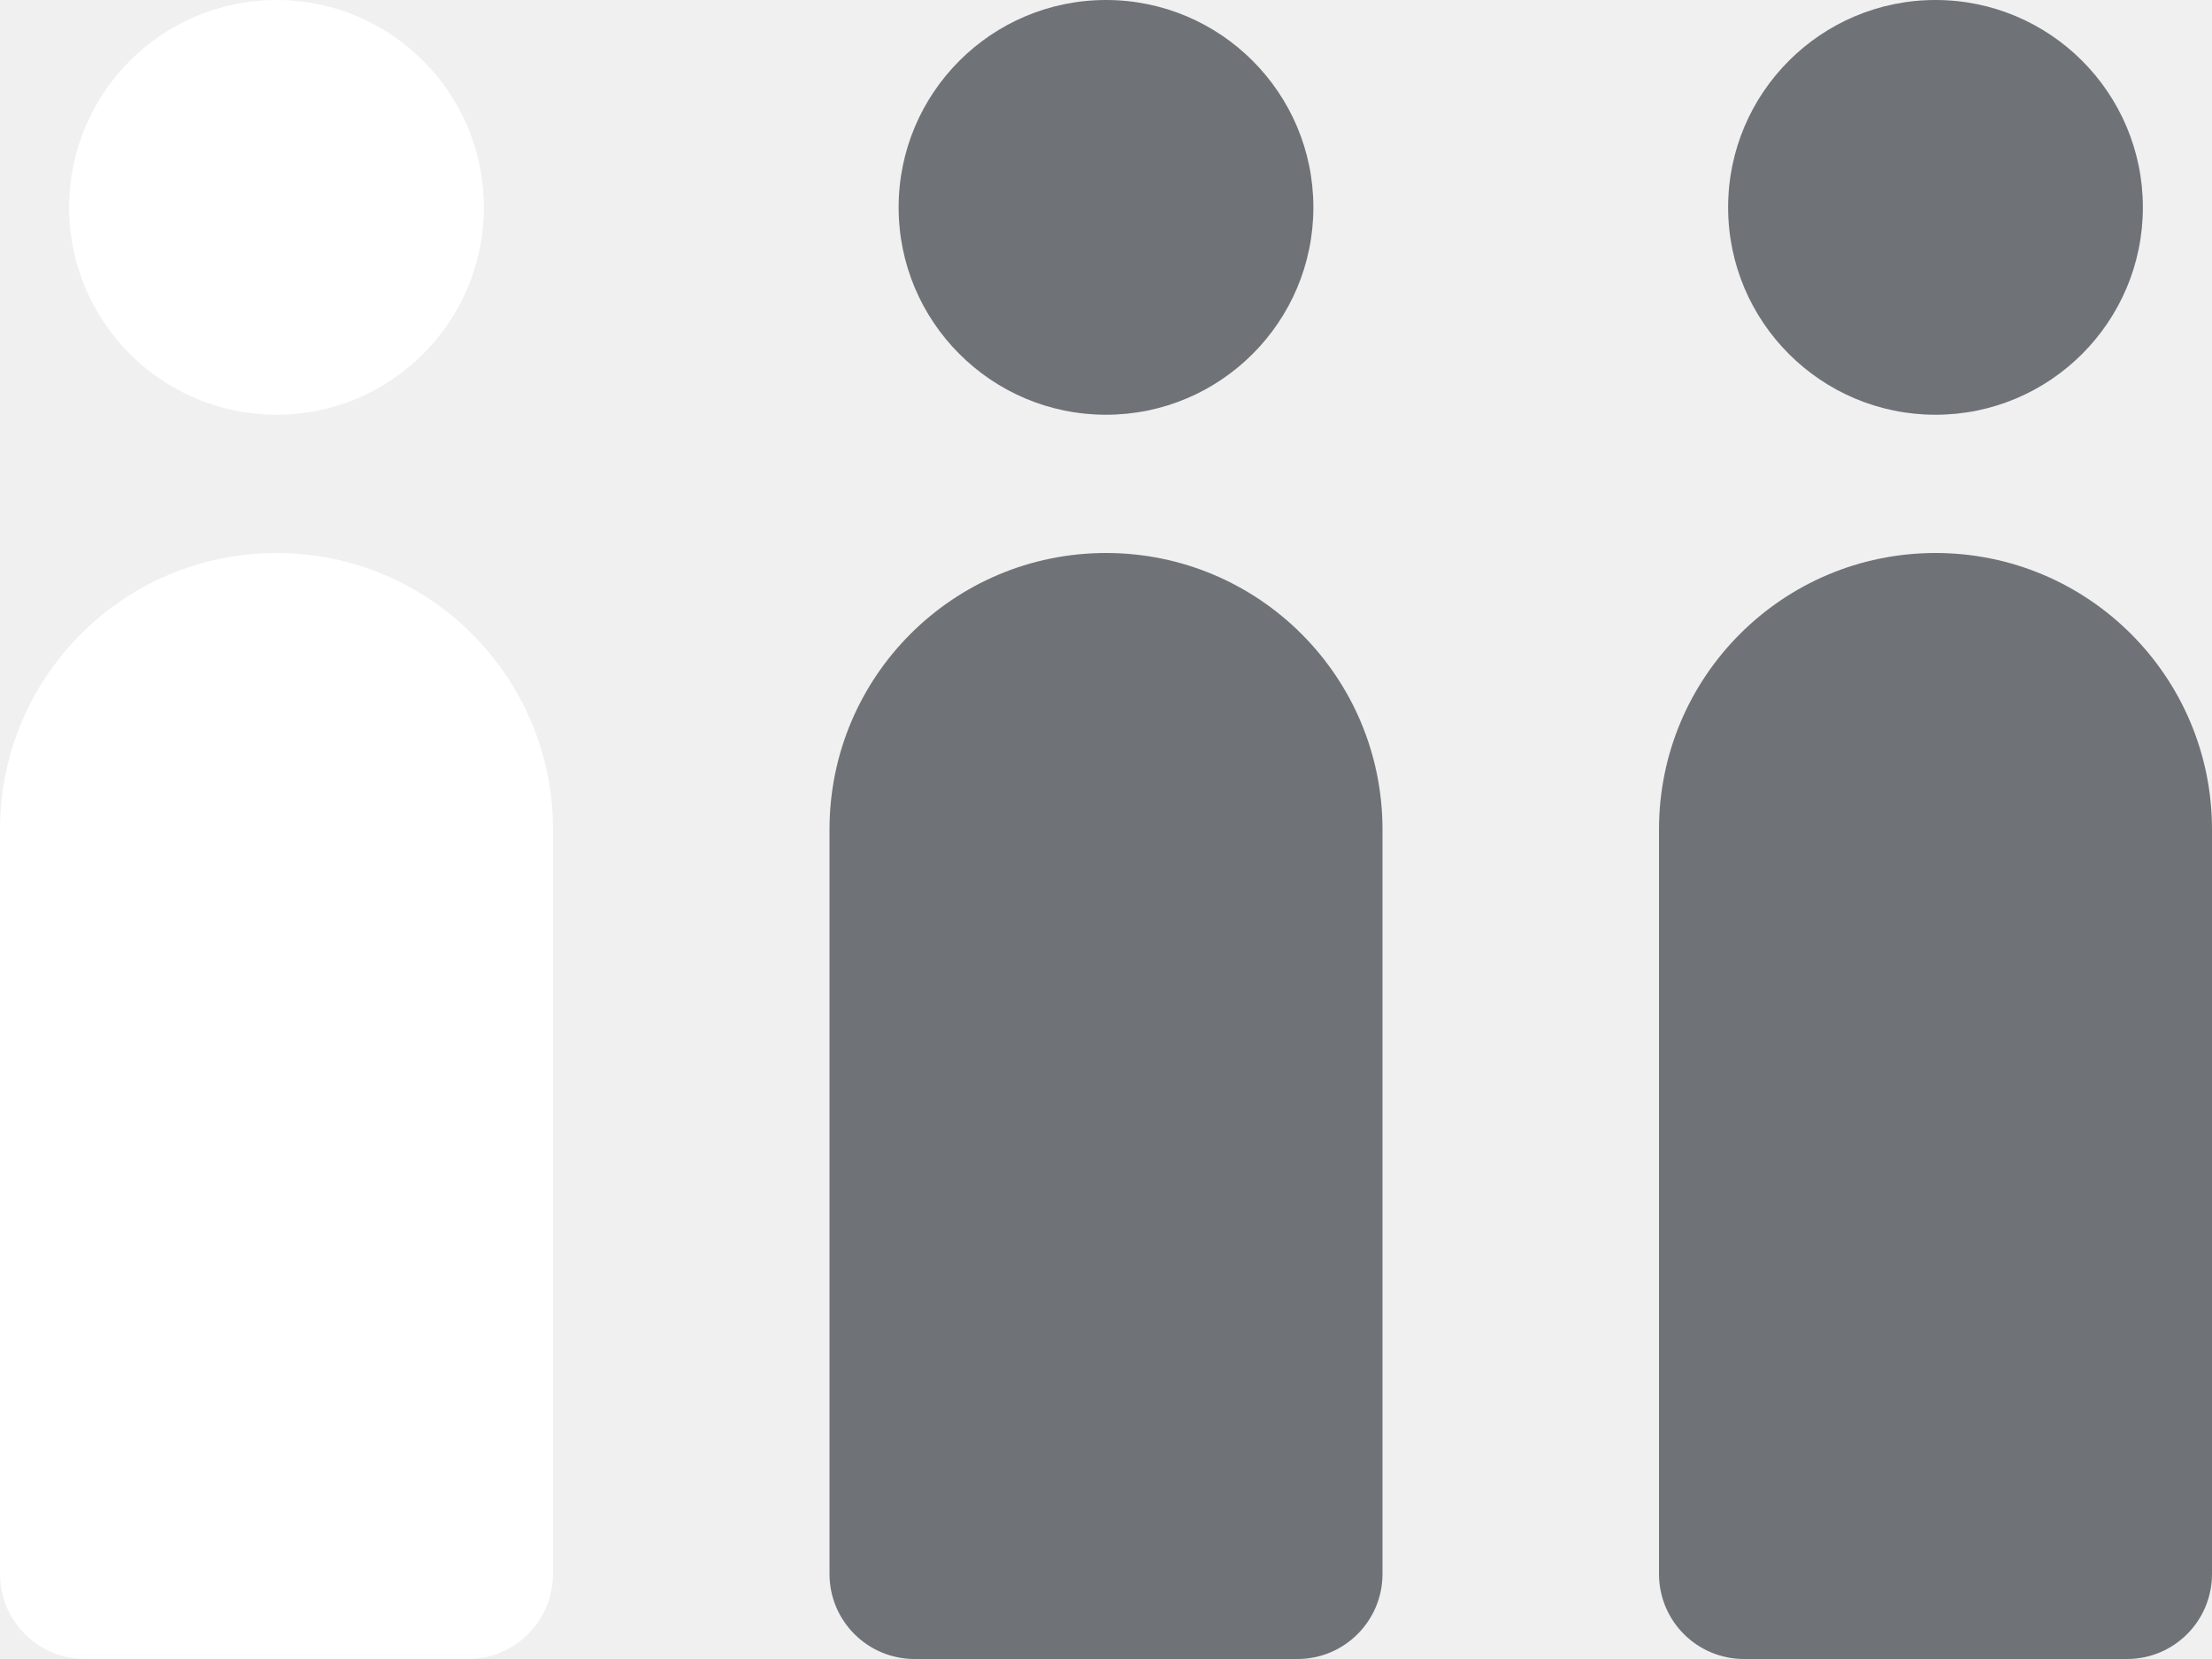
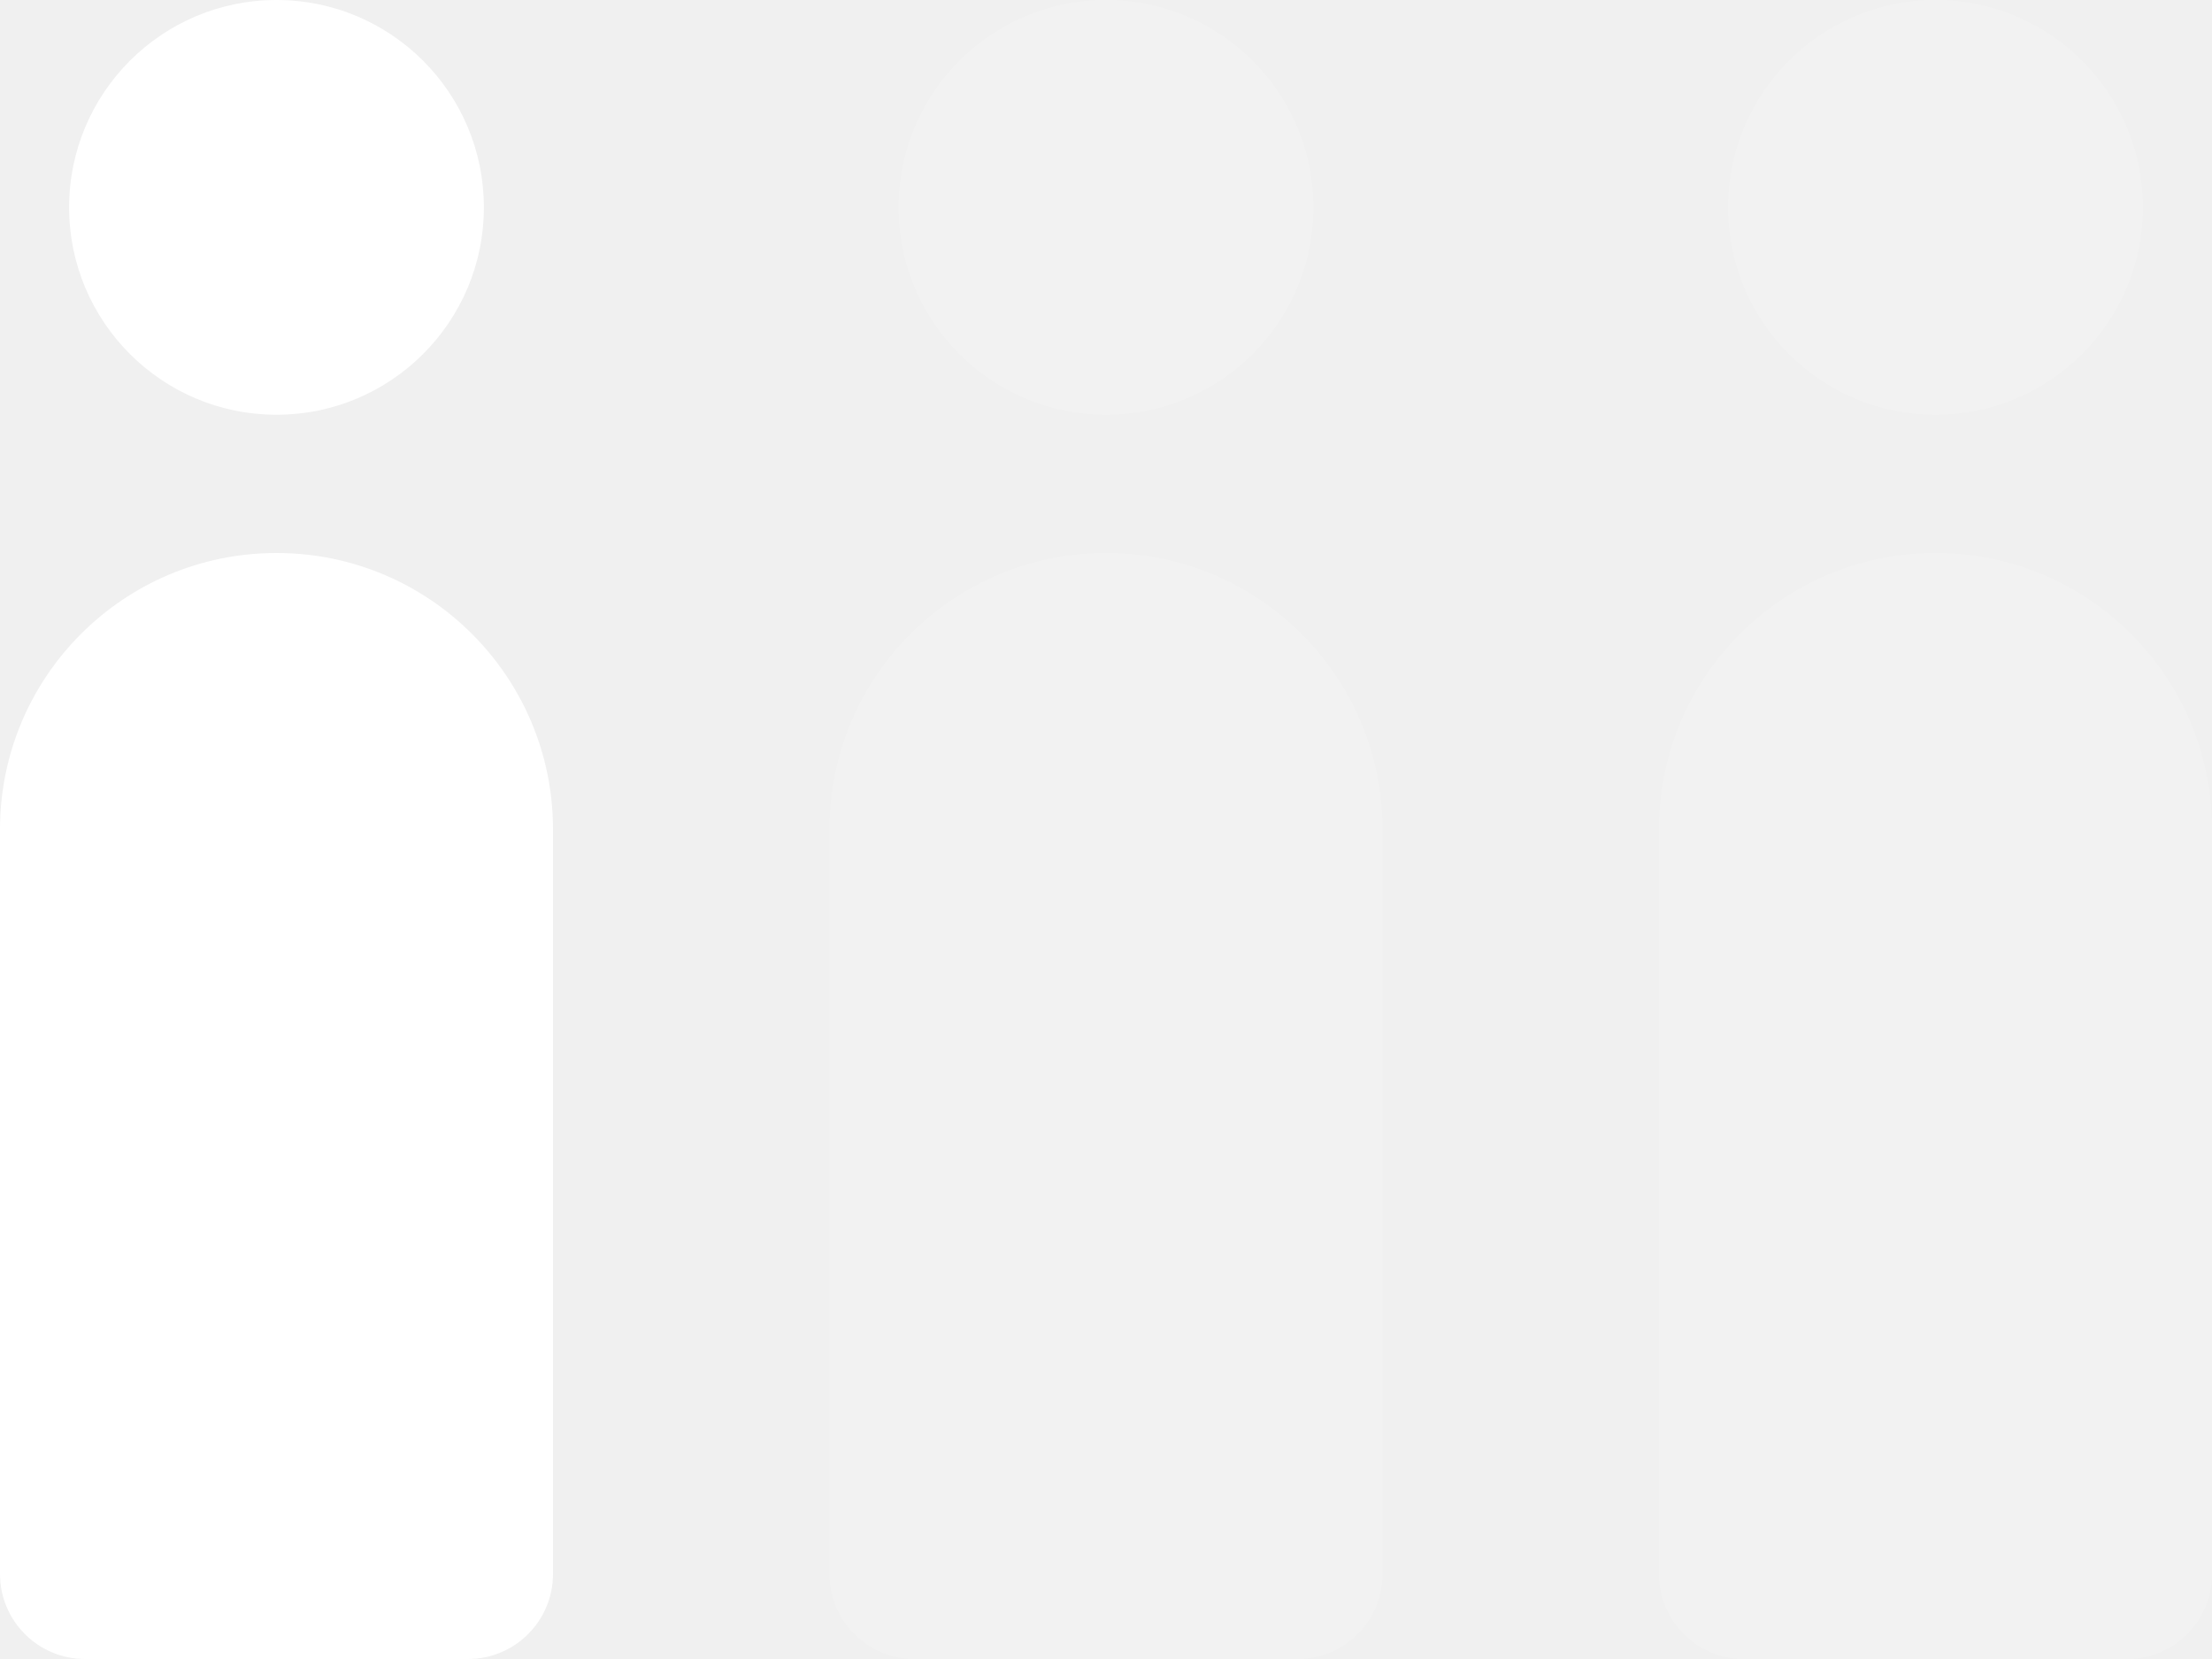
<svg xmlns="http://www.w3.org/2000/svg" width="16" height="12" viewBox="0 0 16 12" fill="none">
-   <g opacity="0.6">
-     <path d="M15.5 1.5C15.5 2.328 14.828 3 14 3C13.172 3 12.5 2.328 12.5 1.5C12.5 0.672 13.172 0 14 0C14.828 0 15.5 0.672 15.5 1.5Z" fill="#192026" />
-     <path d="M12 6C12 4.895 12.895 4 14 4C15.105 4 16 4.895 16 6V11.385C16 11.725 15.725 12 15.385 12H12.615C12.275 12 12 11.725 12 11.385V6Z" fill="#192026" />
-   </g>
-   <g opacity="0.6">
-     <path d="M9.5 1.5C9.5 2.328 8.828 3 8 3C7.172 3 6.5 2.328 6.5 1.5C6.5 0.672 7.172 0 8 0C8.828 0 9.5 0.672 9.5 1.5Z" fill="#192026" />
-     <path d="M6 6C6 4.895 6.895 4 8 4C9.105 4 10 4.895 10 6V11.385C10 11.725 9.724 12 9.385 12H6.615C6.276 12 6 11.725 6 11.385V6Z" fill="#192026" />
-   </g>
+   <path d="M15.5 1.5C15.5 2.328 14.828 3 14 3C13.172 3 12.5 2.328 12.5 1.5C12.5 0.672 13.172 0 14 0C14.828 0 15.5 0.672 15.5 1.5Z" fill="white" fill-opacity="0.15" />
+   <path d="M12 6C12 4.895 12.895 4 14 4C15.105 4 16 4.895 16 6V11.385C16 11.725 15.725 12 15.385 12H12.615C12.275 12 12 11.725 12 11.385V6Z" fill="white" fill-opacity="0.15" />
+   <path d="M9.5 1.5C9.5 2.328 8.828 3 8 3C7.172 3 6.5 2.328 6.5 1.5C6.5 0.672 7.172 0 8 0C8.828 0 9.5 0.672 9.5 1.5Z" fill="white" fill-opacity="0.15" />
+   <path d="M6 6C6 4.895 6.895 4 8 4C9.105 4 10 4.895 10 6V11.385C10 11.725 9.724 12 9.385 12H6.615C6.276 12 6 11.725 6 11.385V6Z" fill="white" fill-opacity="0.15" />
  <path d="M3.5 1.5C3.5 2.328 2.828 3 2 3C1.172 3 0.5 2.328 0.5 1.5C0.5 0.672 1.172 0 2 0C2.828 0 3.5 0.672 3.5 1.5Z" fill="white" />
  <path d="M0 6C0 4.895 0.895 4 2 4C3.105 4 4 4.895 4 6V11.385C4 11.725 3.724 12 3.385 12H0.615C0.276 12 0 11.725 0 11.385V6Z" fill="white" />
</svg>
